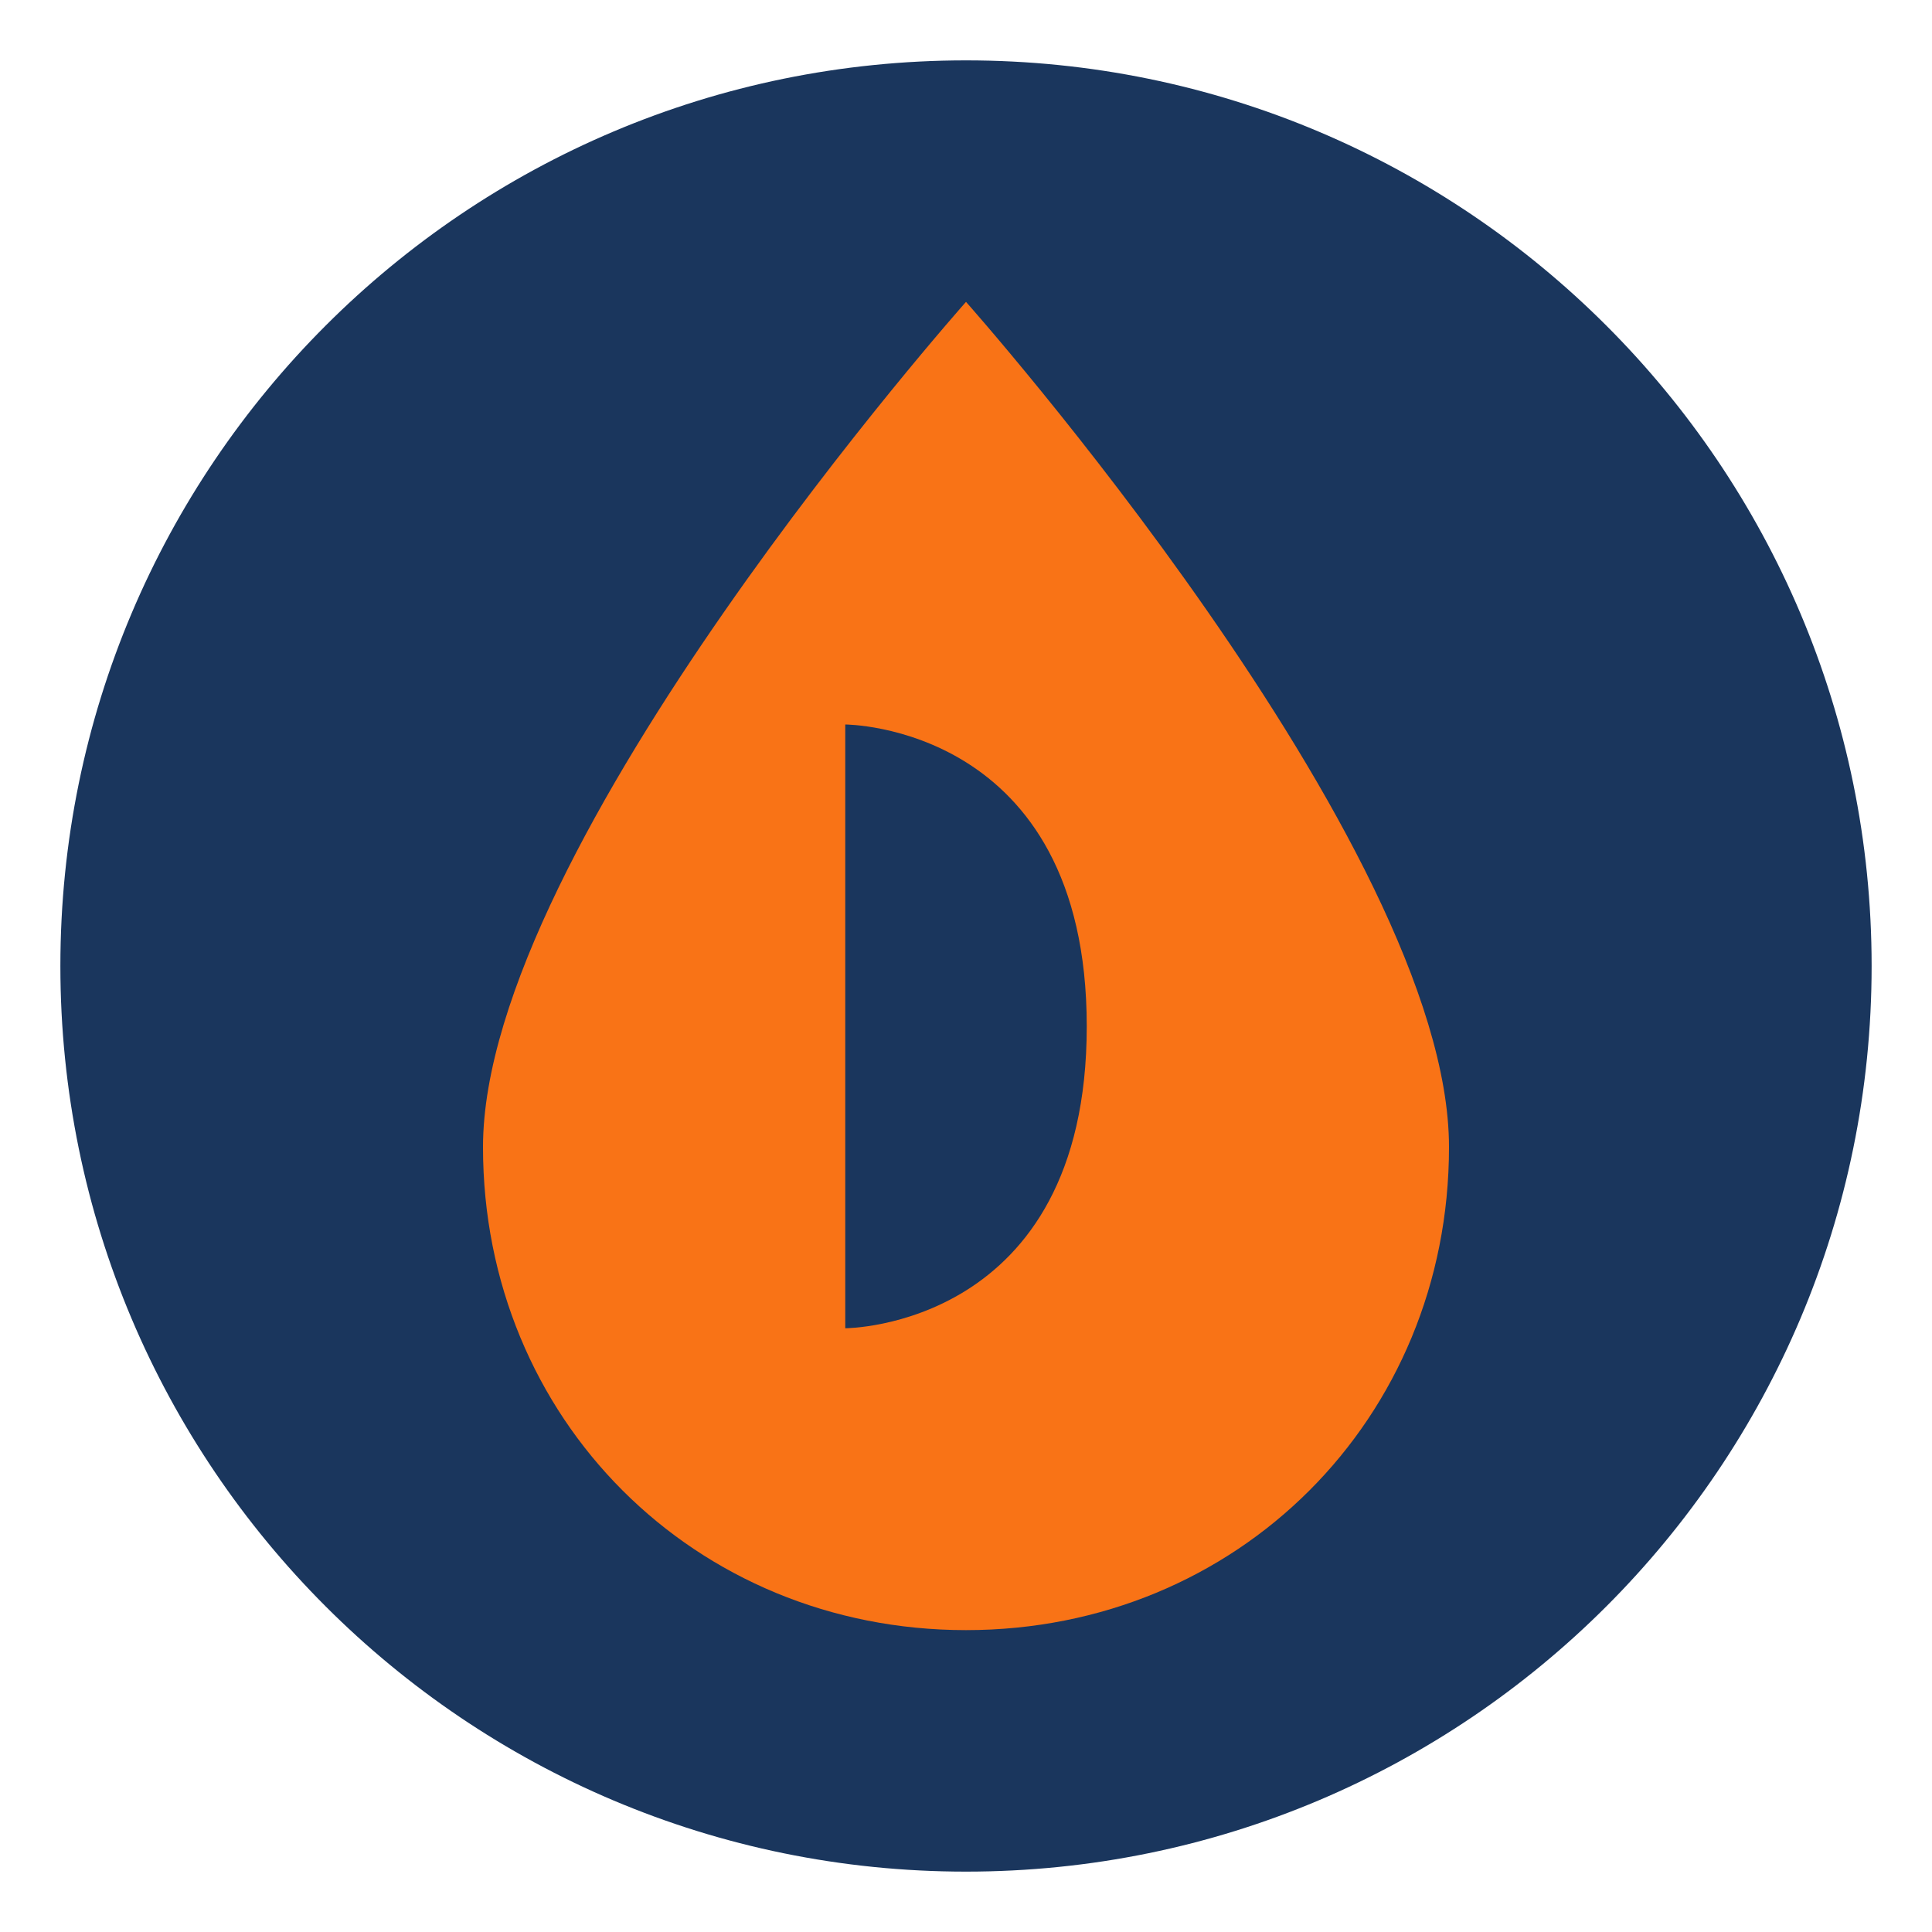
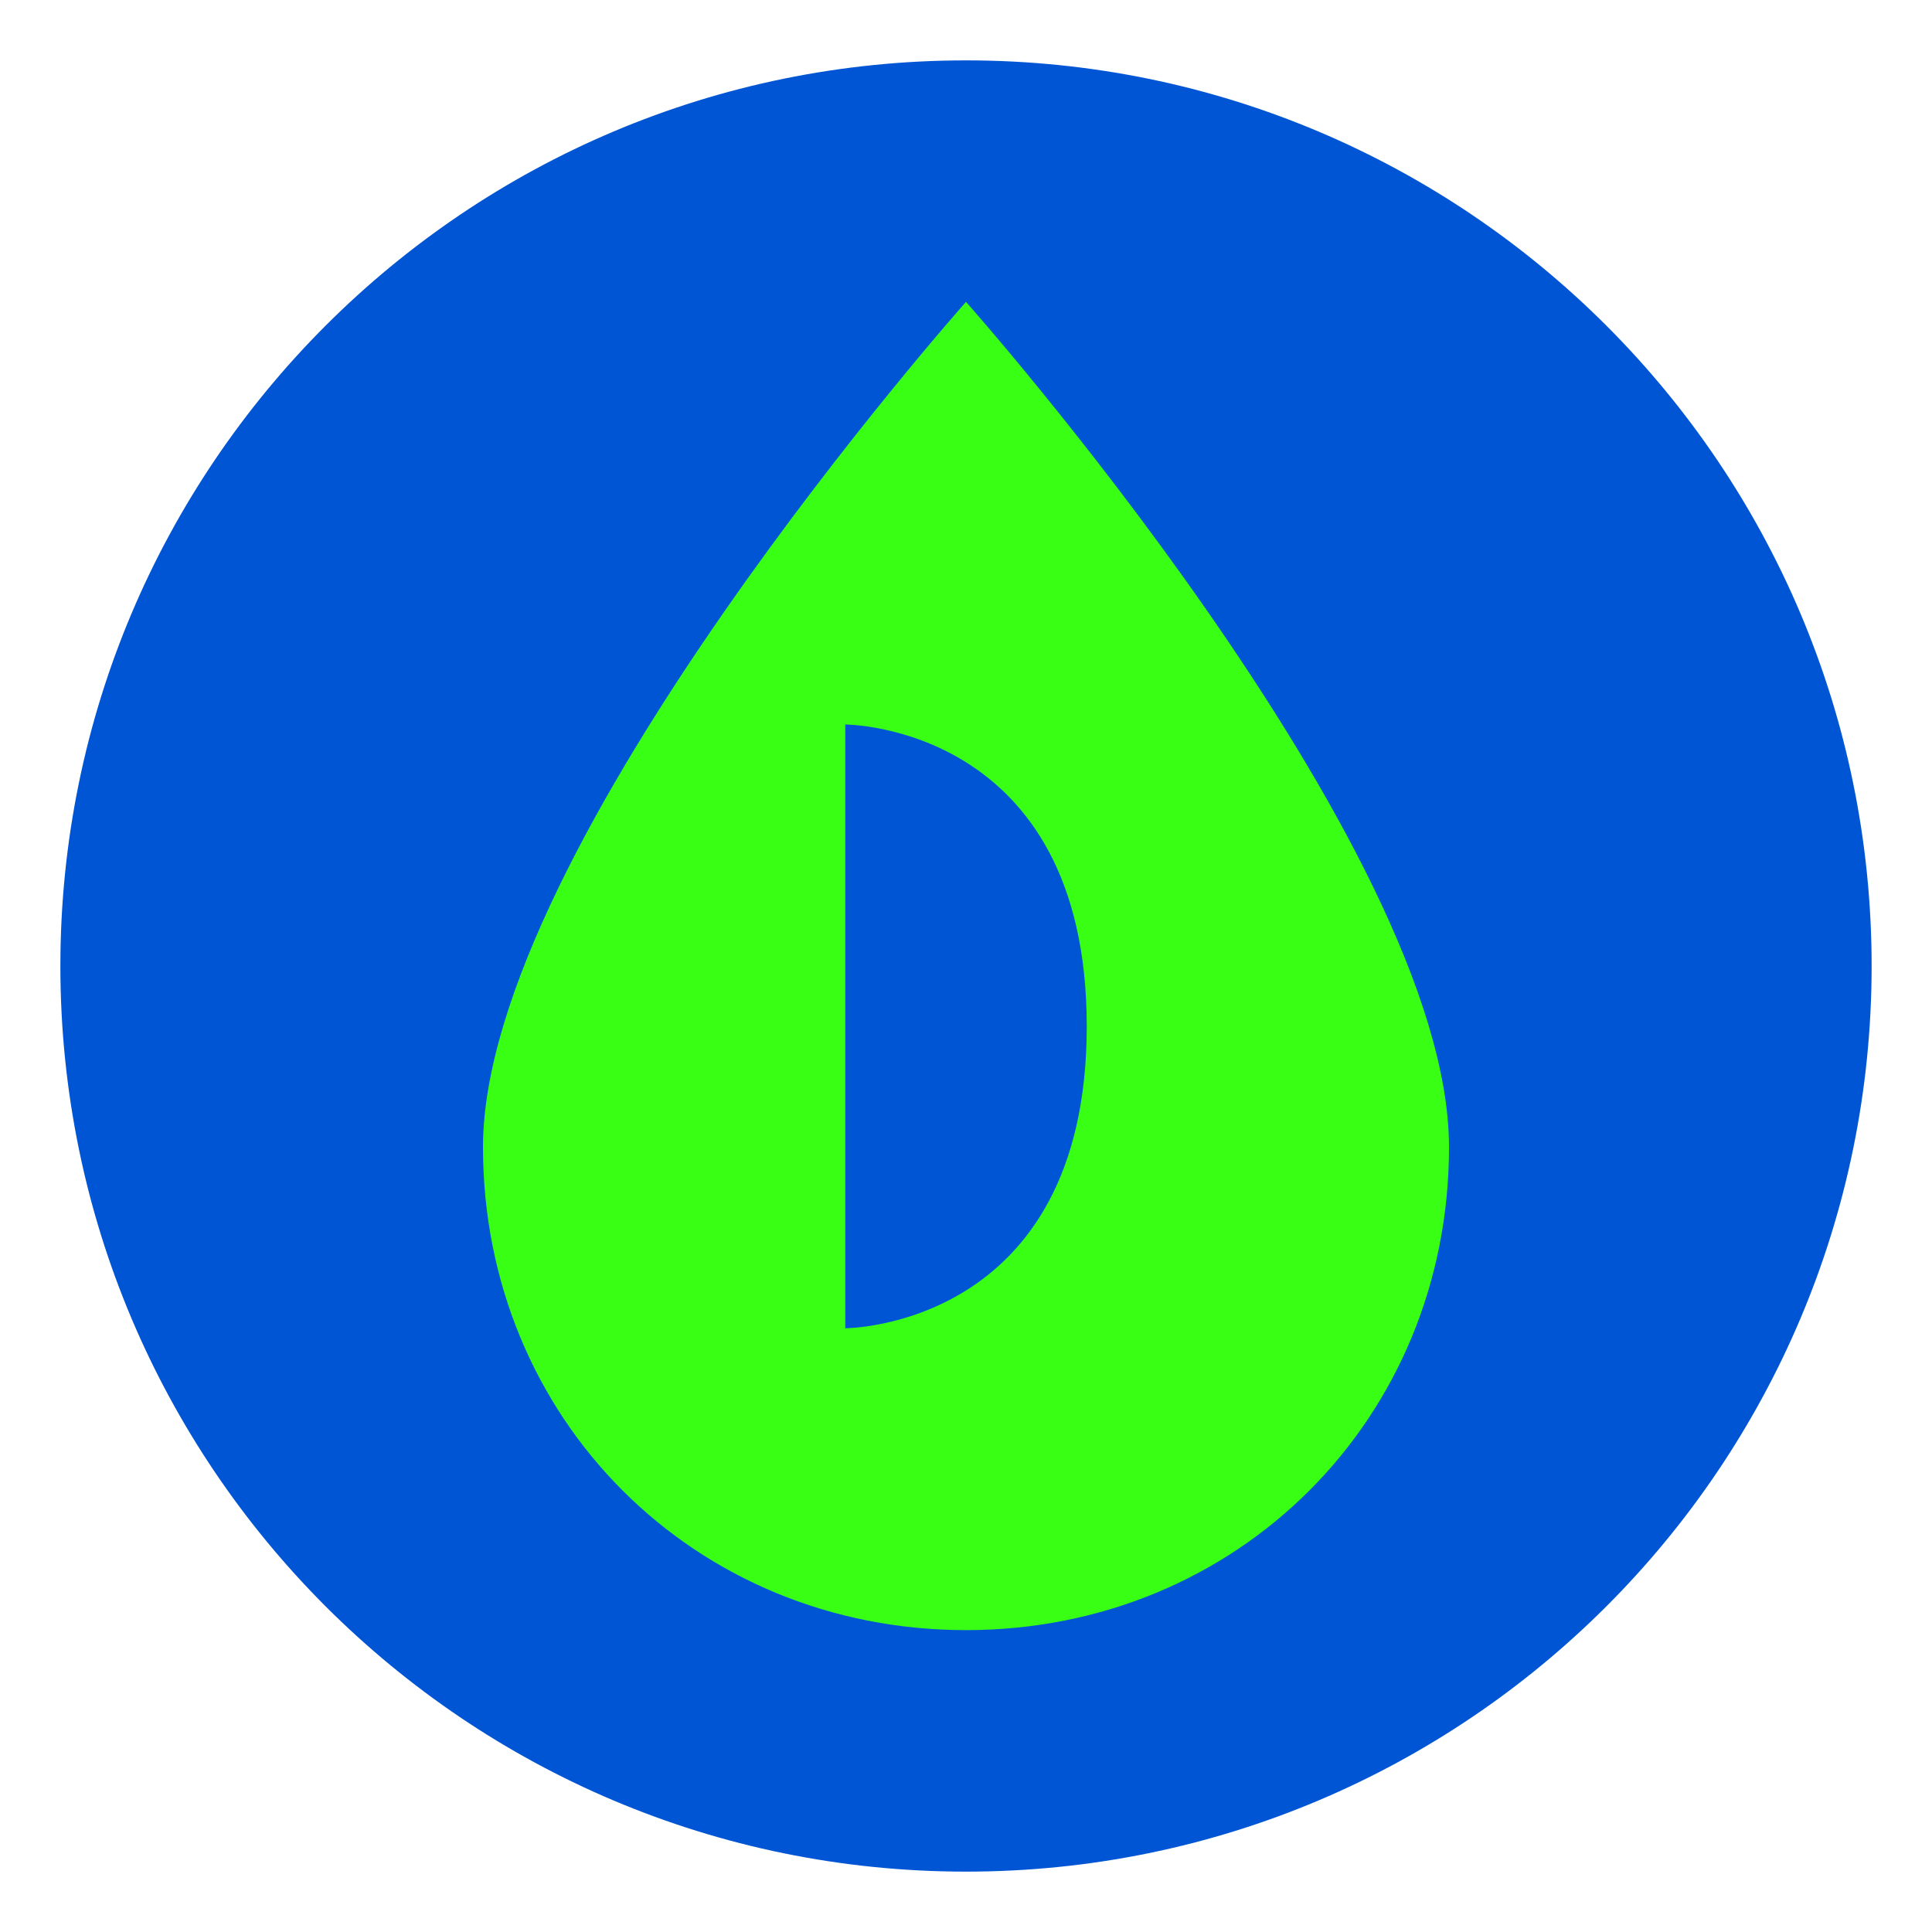
<svg xmlns="http://www.w3.org/2000/svg" viewBox="0 0 32 32">
-   <circle cx="16" cy="16" r="15" fill="#1a365d" />
-   <path d="M16 5 C16 5 8 14 8 19 C8 23.5 11.5 27 16 27 C20.5 27 24 23.5 24 19 C24 14 16 5 16 5 Z" fill="#f97316" />
-   <path d="M14 12 L14 22 C14 22 18 22 18 17 C18 12 14 12 14 12 Z" fill="#1a365d" />
+   <circle cx="16" cy="16" r="15" fill="#0055d4" />
+   <path d="M16 5 C16 5 8 14 8 19 C8 23.5 11.5 27 16 27 C20.5 27 24 23.5 24 19 C24 14 16 5 16 5 Z" fill="#39ff14" />
+   <path d="M14 12 L14 22 C14 22 18 22 18 17 C18 12 14 12 14 12 Z" fill="#0055d4" />
</svg>
